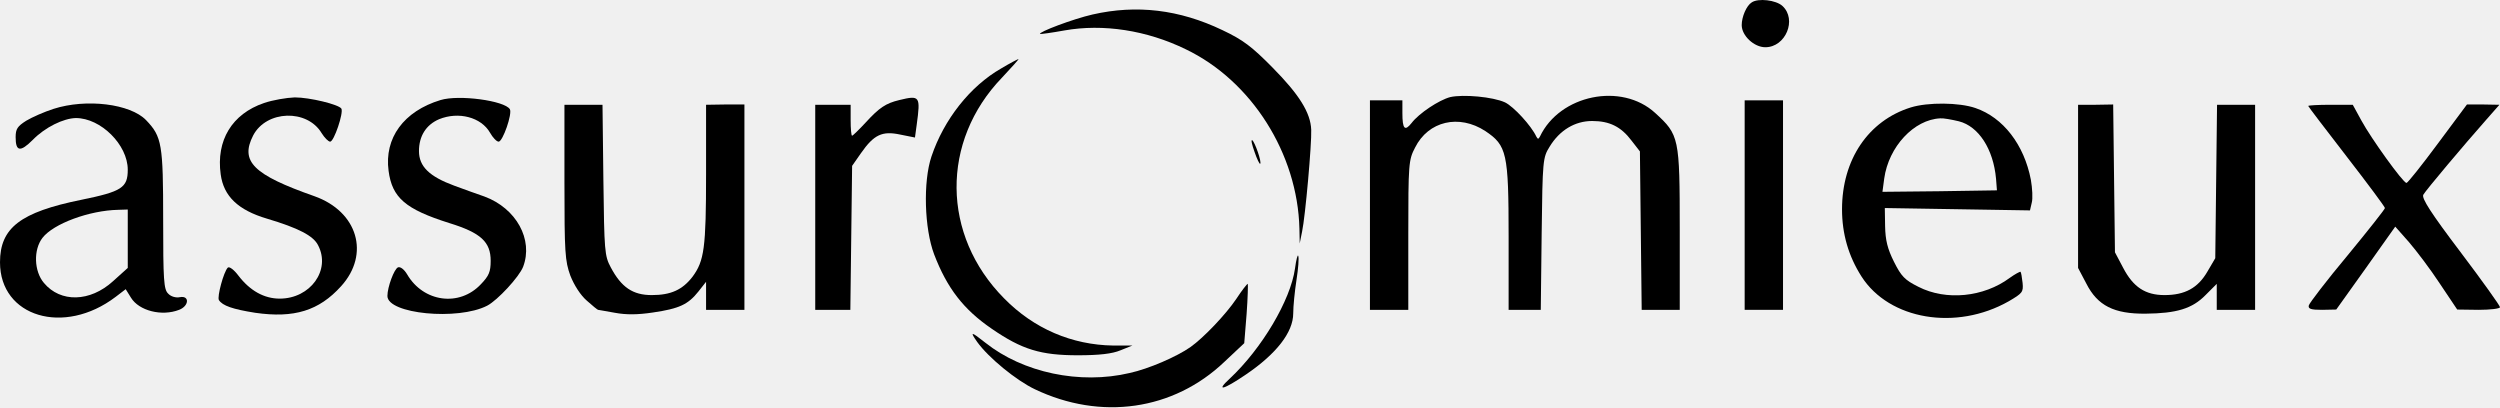
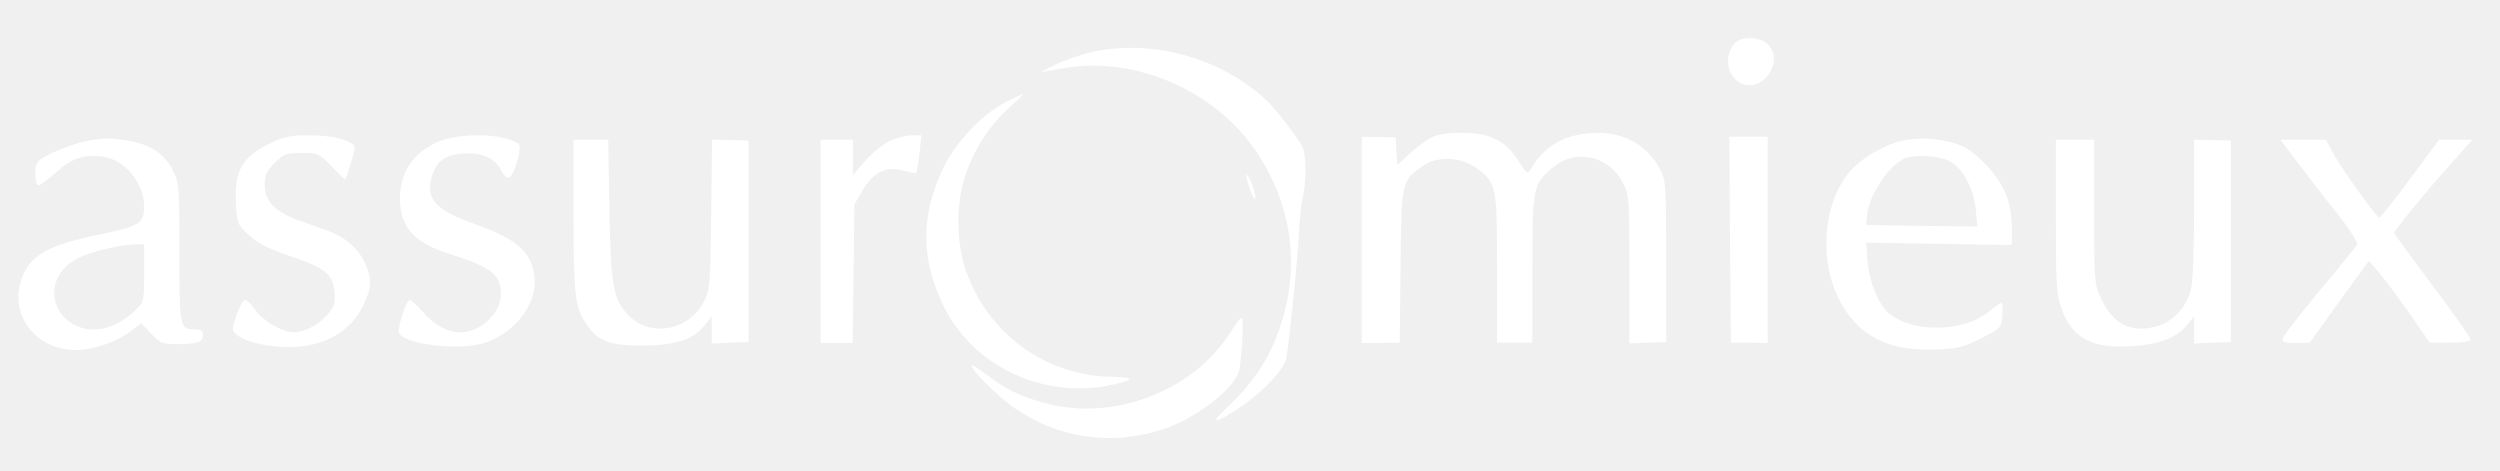
- <svg xmlns="http://www.w3.org/2000/svg" version="1.0" preserveAspectRatio="xMidYMid meet" viewBox="114.7 891.99 847.3 138.02">
-   <g transform="translate(0,1920) scale(0.1,-0.1)" fill="#000000" stroke="none">
-     <path d="M7084 10272 c-18 -11 -34 -49 -34 -77 0 -36 42 -75 80 -75 69 0 108 94 58 140 -22 20 -82 27 -104 12z" />
-     <path d="M4850 10231 c-66 -15 -185 -60 -178 -66 2 -1 39 4 83 12 130 23 278 1 411 -64 223 -107 379 -354 385 -608 l1 -50 8 40 c11 51 33 299 31 345 -2 58 -41 120 -131 211 -70 71 -100 94 -170 127 -146 70 -291 87 -440 53z" />
-     <path d="M4540 10048 c-105 -60 -194 -173 -236 -298 -29 -86 -24 -245 9 -332 44 -115 100 -187 195 -252 103 -71 167 -90 292 -90 72 0 117 5 145 17 l40 16 -65 0 c-140 2 -269 57 -370 160 -212 214 -215 532 -7 748 33 35 58 63 56 63 -2 0 -29 -14 -59 -32z" />
-     <path d="M6062 9951 c-38 -10 -106 -55 -131 -88 -23 -29 -31 -20 -31 34 l0 43 -55 0 -55 0 0 -355 0 -355 65 0 65 0 0 253 c0 242 1 255 23 297 45 90 149 114 238 56 73 -49 79 -74 79 -358 l0 -248 54 0 55 0 3 258 c3 250 4 258 27 295 34 56 86 87 144 87 59 0 98 -19 134 -67 l28 -36 3 -269 3 -268 65 0 64 0 0 273 c0 311 -2 320 -83 394 -114 105 -324 62 -391 -80 -5 -9 -7 -9 -12 0 -17 37 -77 102 -106 116 -41 19 -142 28 -186 18z" />
-     <path d="M2042 9931 c-109 -37 -163 -127 -147 -242 10 -74 59 -121 157 -150 107 -32 157 -58 173 -90 44 -84 -26 -181 -130 -181 -53 0 -101 27 -140 78 -15 20 -31 32 -36 27 -14 -14 -37 -100 -30 -110 12 -19 47 -31 123 -43 132 -19 216 7 291 90 99 109 56 253 -90 305 -208 73 -253 118 -208 206 45 86 183 90 232 8 10 -16 23 -29 29 -29 13 0 46 98 38 112 -9 14 -107 38 -158 38 -28 -1 -75 -9 -104 -19z" />
-     <path d="M2640 9941 c-125 -38 -191 -129 -176 -240 12 -91 57 -130 206 -177 107 -33 140 -64 140 -128 0 -37 -6 -51 -33 -79 -73 -78 -195 -61 -250 33 -10 17 -23 27 -31 24 -13 -5 -36 -67 -36 -97 0 -61 239 -84 338 -33 35 18 109 98 122 132 35 92 -23 198 -131 238 -24 8 -70 25 -103 37 -84 31 -119 65 -119 117 0 51 24 89 68 108 66 27 143 7 173 -46 9 -16 22 -30 29 -30 14 0 47 95 38 110 -18 29 -173 50 -235 31z" />
-     <path d="M4195 9941 c-46 -11 -68 -26 -113 -75 -23 -25 -45 -46 -47 -46 -3 0 -5 24 -5 53 l0 52 -60 0 -60 0 0 -347 0 -348 59 0 60 0 3 244 3 244 30 43 c44 63 72 76 133 63 l50 -10 6 44 c13 96 11 100 -59 83z" />
-     <path d="M7060 9585 l0 -355 65 0 65 0 0 355 0 355 -65 0 -65 0 0 -355z" />
-     <path d="M1328 9911 c-31 -10 -72 -28 -92 -40 -30 -19 -36 -28 -36 -56 0 -49 16 -51 58 -9 42 43 104 73 146 74 85 0 176 -91 176 -175 0 -61 -20 -74 -157 -102 -207 -42 -276 -95 -276 -212 0 -185 217 -250 392 -117 l34 26 18 -29 c27 -44 104 -64 163 -41 34 13 36 49 3 43 -14 -3 -31 2 -40 12 -15 14 -17 46 -17 251 0 255 -4 281 -58 337 -53 55 -202 74 -314 38z m252 -440 l0 -99 -50 -45 c-78 -71 -178 -73 -234 -6 -34 40 -36 113 -5 153 37 48 159 93 257 95 l32 1 0 -99z" />
-     <path d="M3060 9663 c0 -240 2 -267 20 -317 13 -33 35 -67 56 -85 19 -17 36 -31 38 -31 2 0 28 -5 57 -10 38 -7 76 -7 129 1 89 13 119 27 154 71 l26 33 0 -47 0 -48 65 0 65 0 0 348 0 348 -65 0 -65 -1 0 -235 c0 -250 -6 -294 -46 -348 -34 -44 -73 -62 -138 -62 -64 0 -103 26 -139 94 -21 39 -22 55 -25 296 l-3 255 -65 0 -64 0 0 -262z" />
-     <path d="M7623 9916 c-144 -45 -233 -177 -233 -345 0 -84 22 -159 66 -228 94 -147 321 -185 499 -84 46 27 50 31 47 62 -2 19 -5 36 -7 38 -2 1 -19 -8 -37 -21 -88 -65 -215 -78 -309 -30 -46 23 -58 35 -83 85 -22 44 -29 73 -30 120 l-1 62 246 -4 246 -4 6 26 c4 14 2 49 -3 78 -23 119 -94 211 -188 243 -55 19 -161 20 -219 2z m163 -47 c67 -17 117 -94 126 -195 l3 -39 -194 -3 -194 -2 6 45 c15 108 101 200 190 204 10 1 38 -4 63 -10z" />
-     <path d="M8190 9649 l0 -277 28 -53 c38 -75 94 -103 201 -102 105 1 158 17 203 63 l38 38 0 -44 0 -44 65 0 65 0 0 348 0 347 -64 0 -65 0 -3 -260 -3 -260 -27 -46 c-32 -55 -76 -79 -145 -79 -65 0 -106 27 -140 92 l-28 53 -3 250 -3 251 -60 -1 -59 0 0 -276z" />
-     <path d="M8970 9921 c0 -2 59 -79 130 -171 72 -93 130 -171 130 -175 0 -4 -57 -76 -127 -161 -71 -85 -129 -161 -131 -169 -3 -12 8 -15 45 -15 l48 1 100 140 100 141 46 -52 c25 -29 73 -92 105 -141 l59 -88 73 -1 c39 0 72 4 72 9 0 5 -60 89 -134 187 -100 132 -132 182 -126 194 9 16 138 169 214 255 l44 50 -55 1 -55 0 -99 -133 c-54 -73 -102 -133 -106 -133 -12 1 -120 151 -153 212 l-29 53 -76 0 c-41 0 -75 -2 -75 -4z" />
-     <path d="M5399 9765 c8 -24 17 -42 19 -40 6 5 -18 74 -27 80 -5 2 -1 -15 8 -40z" />
-     <path d="M5536 9370 c-15 -107 -112 -271 -221 -373 -49 -45 -23 -39 55 14 103 70 160 143 160 207 0 24 5 74 11 113 6 38 9 75 6 82 -2 6 -7 -13 -11 -43z" />
-     <path d="M5337 9267 c-35 -52 -110 -131 -155 -163 -47 -33 -142 -74 -206 -88 -169 -40 -362 1 -490 103 -48 38 -53 39 -27 2 38 -53 132 -130 195 -160 224 -107 470 -72 643 93 l67 63 8 99 c4 54 5 100 4 102 -2 1 -20 -22 -39 -51z" />
+ <svg xmlns="http://www.w3.org/2000/svg" version="1.0" width="850pt" height="160pt" viewBox="0 0 850 160" preserveAspectRatio="xMidYMid meet">
+   <g transform="translate(0,160) scale(0.1,-0.1)" fill="#ffffff" stroke="none">
+     <path d="M5898 1453 c-34 -39 -29 -100 10 -129 72 -55 166 62 102 126 -26 26 -91 27 -112 3z" />
+     <path d="M3716 1424 c-38 -9 -96 -28 -130 -45 -33 -16 -52 -27 -41 -24 10 3 55 11 98 17 235 31 497 -89 630 -290 126 -189 151 -409 69 -622 -35 -93 -92 -174 -177 -252 -52 -49 -34 -48 41 0 82 53 163 138 168 176 15 104 39 344 42 420 2 48 8 102 12 120 14 51 14 153 0 178 -22 39 -95 132 -124 159 -156 143 -384 206 -588 163z" />
+     <path d="M3420 1253 c-82 -42 -171 -137 -213 -224 -77 -163 -77 -309 1 -469 101 -207 341 -319 574 -268 79 17 78 25 -4 27 -224 4 -419 146 -494 361 -34 98 -34 232 0 330 31 87 83 166 148 225 28 25 48 45 46 45 -2 0 -28 -12 -58 -27z" />
+     <path d="M4873 1135 c-18 -7 -52 -32 -77 -55 l-45 -41 -3 47 -3 47 -58 1 -57 1 0 -351 0 -350 65 0 64 1 3 262 c3 292 3 289 79 341 48 33 132 28 183 -12 64 -49 66 -57 66 -338 l0 -253 60 0 60 0 0 250 c0 280 2 291 73 348 76 62 187 37 234 -53 22 -42 23 -51 23 -295 l0 -253 63 3 62 2 0 274 c0 264 -1 276 -22 316 -47 86 -134 130 -241 120 -90 -8 -154 -47 -198 -123 -10 -17 -13 -15 -36 21 -33 52 -58 74 -105 91 -49 17 -149 17 -190 -1z" />
+     <path d="M909 1108 c-87 -45 -112 -91 -107 -196 3 -72 5 -75 44 -111 30 -28 65 -46 138 -71 120 -40 146 -60 153 -121 4 -39 1 -50 -23 -78 -30 -35 -78 -61 -116 -61 -37 0 -105 39 -129 75 -13 19 -29 35 -36 35 -6 0 -19 -23 -29 -52 -17 -51 -17 -52 5 -69 26 -22 105 -39 175 -39 117 0 210 53 252 144 29 61 29 88 5 141 -22 49 -66 88 -123 109 -24 9 -70 25 -103 37 -81 30 -115 65 -115 119 0 34 6 48 34 76 31 31 39 34 92 34 55 0 59 -2 101 -45 23 -25 44 -45 46 -45 3 0 9 17 33 101 7 27 -64 49 -155 49 -68 0 -86 -4 -142 -32z" />
+     <path d="M1485 1116 c-83 -39 -125 -103 -125 -191 0 -98 48 -151 173 -190 142 -45 172 -70 170 -140 -2 -61 -71 -125 -137 -125 -44 0 -90 25 -128 69 -19 22 -39 41 -45 41 -12 0 -44 -100 -36 -113 24 -40 209 -60 293 -32 104 35 179 136 167 226 -11 83 -59 125 -197 175 -139 49 -174 87 -152 163 17 54 43 74 106 79 64 5 109 -15 131 -59 13 -23 19 -28 29 -20 18 15 41 100 30 110 -42 38 -205 42 -279 7z" />
+     <path d="M3022 1119 c-23 -12 -60 -42 -82 -68 l-40 -46 0 60 0 60 -55 0 -55 0 0 -345 0 -346 54 0 55 0 3 236 3 235 28 48 c37 62 79 83 138 67 23 -6 42 -10 44 -8 2 2 7 31 11 66 l7 62 -34 0 c-19 0 -53 -10 -77 -21z" />
+     <path d="M5882 785 l3 -350 63 0 62 -1 0 351 0 350 -65 0 -65 0 2 -350z" />
+     <path d="M252 1109 c-34 -11 -78 -29 -97 -40 -30 -18 -35 -26 -35 -60 0 -22 5 -39 11 -39 6 0 33 20 61 45 53 48 93 61 160 52 70 -9 138 -90 138 -165 0 -62 -13 -70 -150 -99 -185 -38 -246 -75 -271 -166 -32 -118 59 -227 189 -227 60 0 138 27 188 65 l34 26 34 -35 c30 -33 38 -36 89 -36 68 0 87 7 87 31 0 14 -7 19 -28 19 -51 0 -52 6 -52 260 0 225 -1 238 -22 280 -27 54 -71 85 -139 99 -71 16 -125 13 -197 -10z m238 -437 c0 -98 0 -98 -32 -129 -69 -65 -151 -81 -213 -43 -88 55 -79 172 18 221 43 23 143 47 195 48 l32 1 0 -98z" />
+     <path d="M1950 865 c0 -269 5 -309 43 -366 39 -58 79 -74 187 -74 113 0 177 20 215 68 l25 32 0 -46 0 -47 63 3 62 2 0 343 0 342 -62 2 -62 1 -3 -255 c-3 -243 -4 -257 -26 -298 -52 -97 -182 -120 -255 -44 -52 54 -60 96 -65 357 l-4 240 -59 0 -59 0 0 -260z" />
+     <path d="M6464 1121 c-53 -13 -120 -50 -159 -88 -112 -109 -128 -338 -34 -483 65 -101 164 -145 313 -138 71 2 93 8 152 38 68 34 69 36 72 78 2 23 0 42 -3 42 -3 0 -23 -13 -43 -30 -99 -79 -299 -70 -360 17 -30 44 -49 103 -53 163 l-4 55 248 -4 247 -4 0 59 c0 87 -26 150 -90 216 -43 44 -67 60 -109 72 -57 17 -124 19 -177 7z m166 -70 c45 -24 82 -95 88 -167 l5 -54 -189 2 -189 3 3 35 c7 67 75 169 127 191 37 15 119 10 155 -10z" />
+     <path d="M6990 863 c0 -240 2 -267 21 -317 36 -97 104 -132 239 -123 92 6 152 29 185 71 l25 31 0 -46 0 -47 63 3 62 2 0 343 0 342 -63 2 -62 1 0 -233 c0 -141 -4 -251 -11 -278 -15 -59 -62 -109 -118 -124 -86 -23 -147 8 -187 94 -23 49 -24 59 -24 296 l0 245 -65 0 -65 0 0 -262z" />
+     <path d="M7814 1045 c33 -44 93 -122 134 -173 45 -57 70 -97 66 -105 -5 -6 -63 -79 -131 -160 -68 -81 -123 -154 -123 -161 0 -9 14 -13 46 -12 l47 1 100 139 101 139 34 -39 c19 -22 65 -84 104 -139 l69 -100 70 0 c43 0 69 4 69 11 0 6 -58 89 -130 184 -71 95 -130 175 -130 178 0 8 107 139 186 227 l80 90 -56 0 -57 0 -98 -132 c-54 -73 -102 -133 -105 -133 -9 0 -124 159 -155 215 l-27 50 -78 0 -77 0 61 -80z" />
+     <path d="M4247 965 c8 -25 17 -44 20 -41 7 6 -16 74 -27 81 -5 3 -2 -15 7 -40z" />
+     <path d="M4185 472 c-127 -202 -400 -307 -634 -242 -86 24 -131 46 -195 95 -27 20 -50 35 -52 33 -8 -9 84 -102 139 -141 152 -107 330 -134 507 -78 116 36 255 145 264 206 10 62 15 175 8 175 -4 0 -20 -21 -37 -48z" />
  </g>
</svg>
